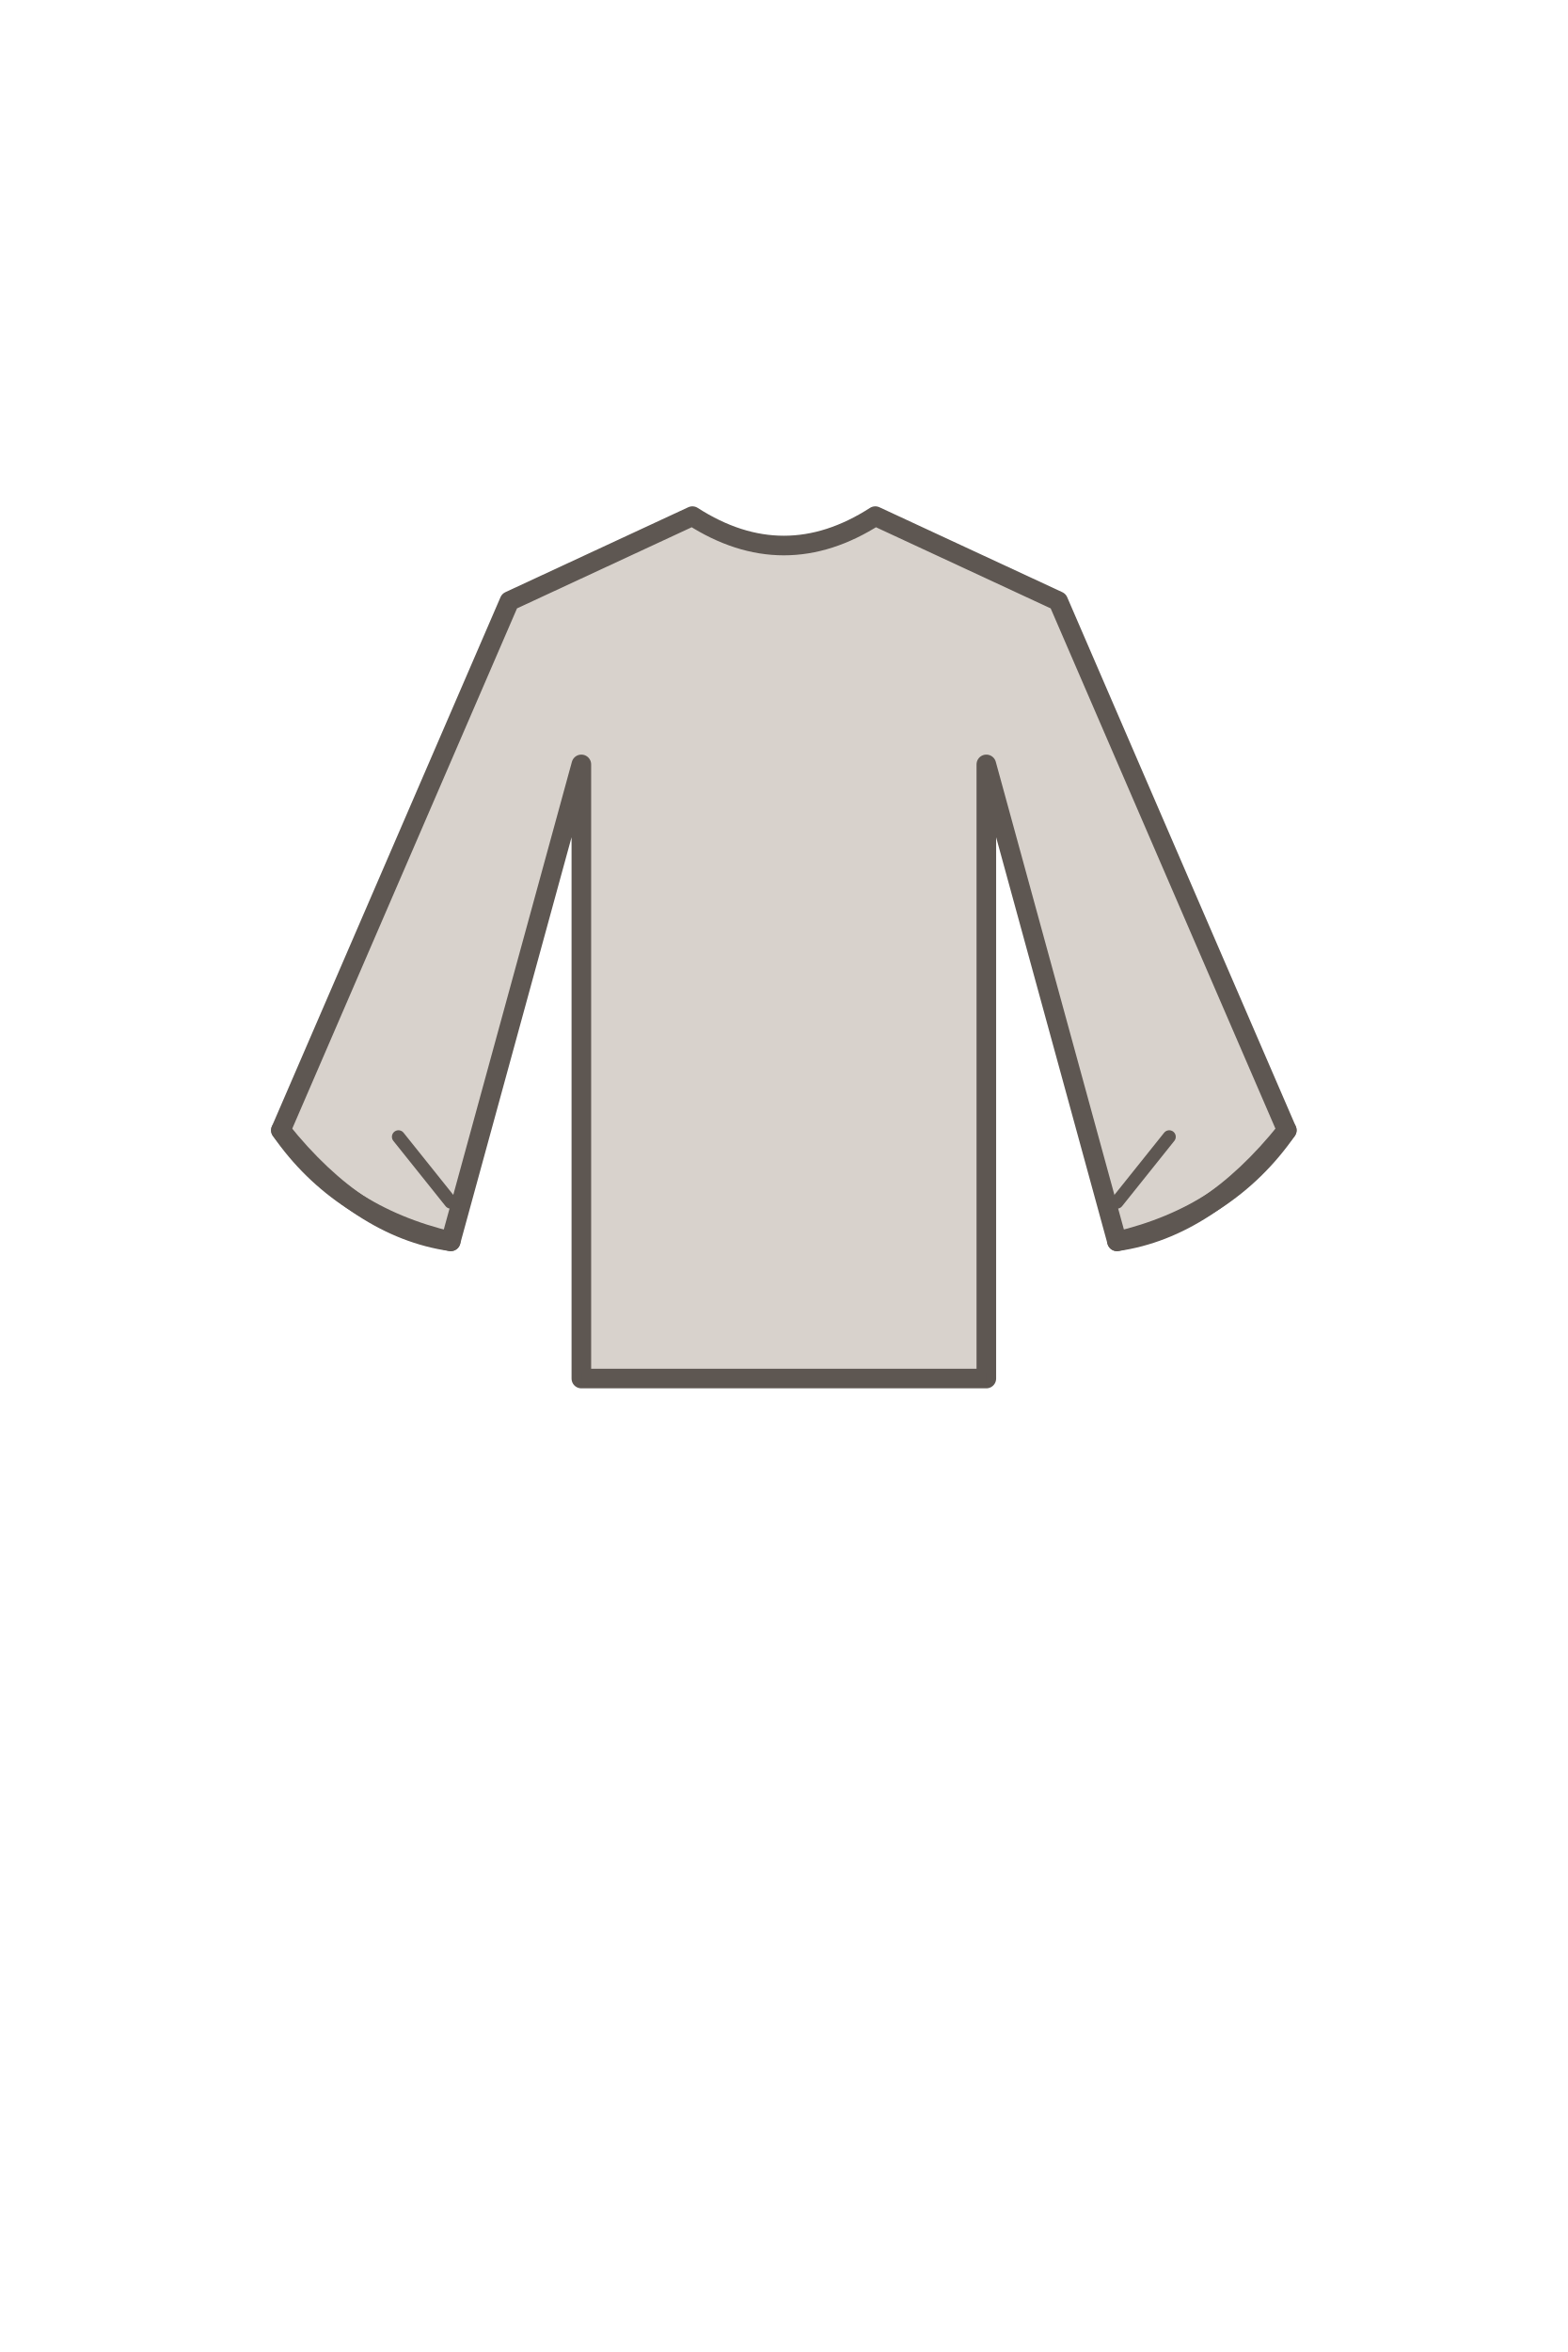
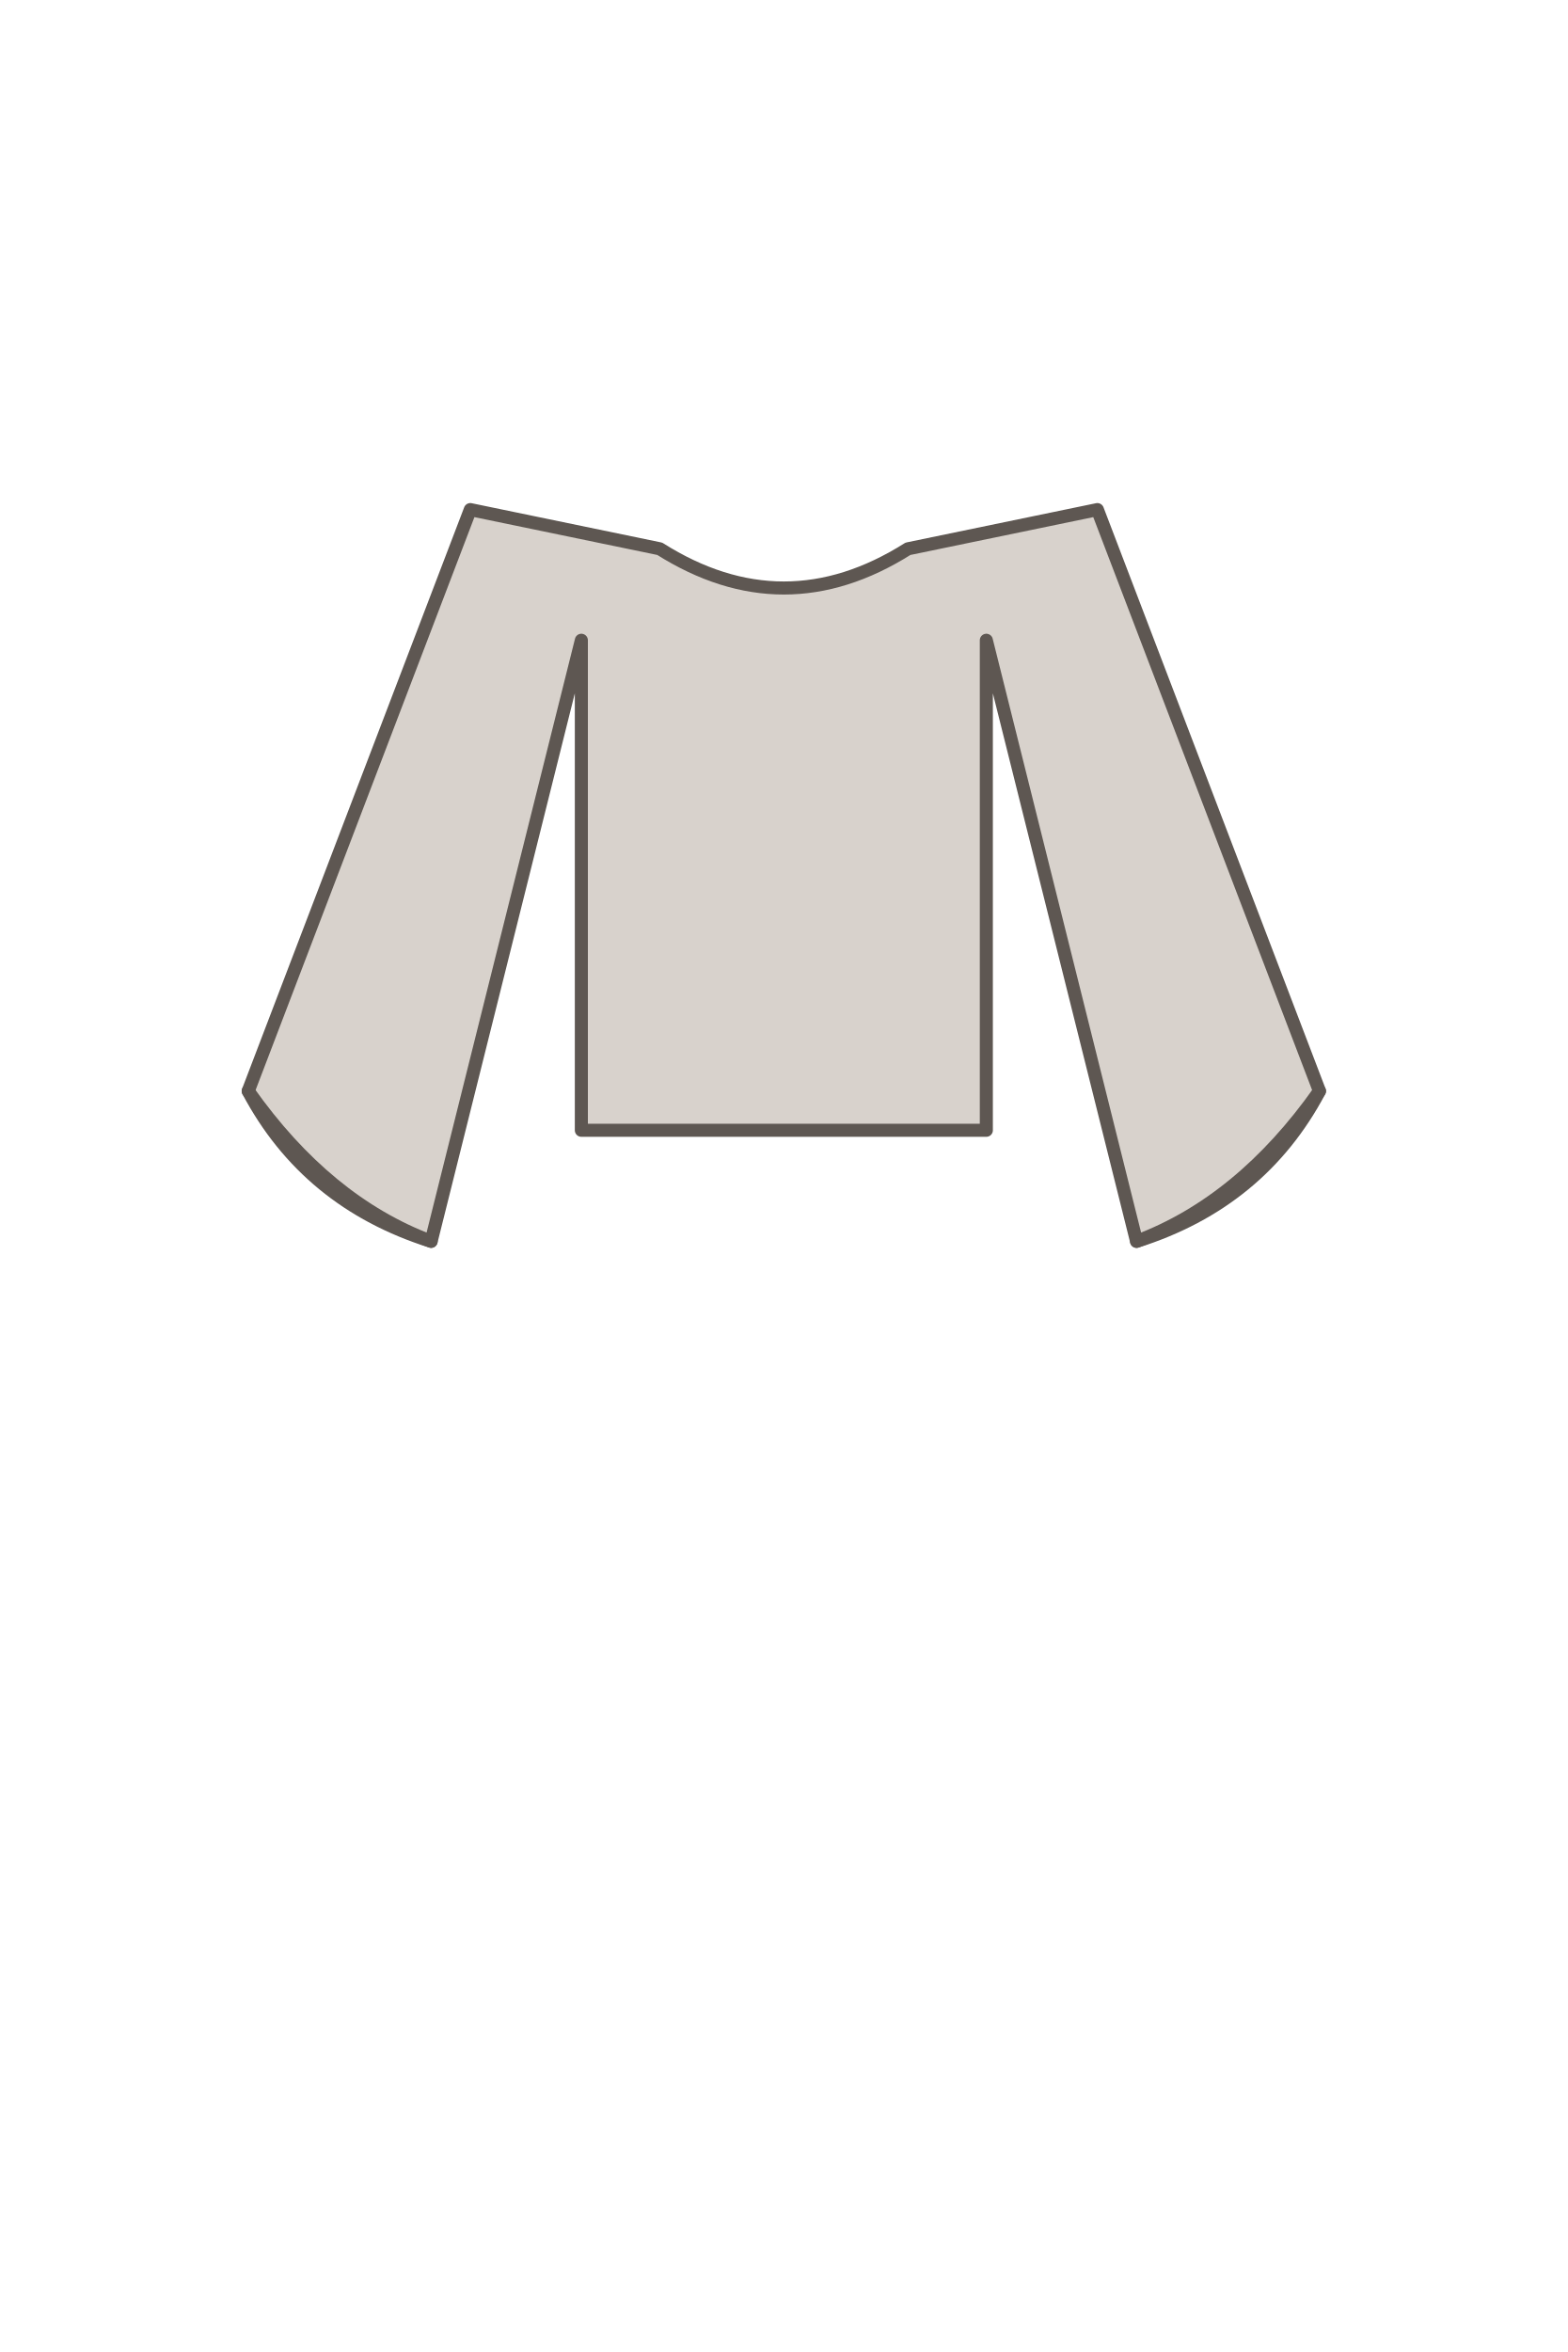
<svg xmlns="http://www.w3.org/2000/svg" viewBox="0 0 240 360">
-   <path d="M78 92 L106 79 Q120 88 134 79 L162 92 L197 173 Q188 186 171 190 L151 117 V211 H89 V117 L69 190 Q52 186 43 173 Z" fill="#d8d2cc" stroke="#5e5752" stroke-width="3" stroke-linejoin="round" />
-   <path d="M43 173 Q55 188 69 190 M171 190 Q185 188 197 173" fill="none" stroke="#5e5752" stroke-width="3" stroke-linecap="round" />
-   <path d="M69 184 L61 174 M171 184 L179 174" fill="none" stroke="#5e5752" stroke-width="2" stroke-linecap="round" />
-   <path d="M89 211 H151" fill="none" stroke="#5e5752" stroke-width="2" opacity=".7" />
+   <path d="M72 78 L101 84 Q120 96 139 84 L168 78 L202 167 Q193 184 174 190 L151 98 V173 H89 V98 L66 190 Q47 184 38 167 Z" fill="#d8d2cc" stroke="#5e5752" stroke-width="2" stroke-linejoin="round" />
+   <path d="M38 167 Q50 184 66 190 M174 190 Q190 184 202 167" fill="none" stroke="#5e5752" stroke-width="2" stroke-linecap="round" />
</svg>
